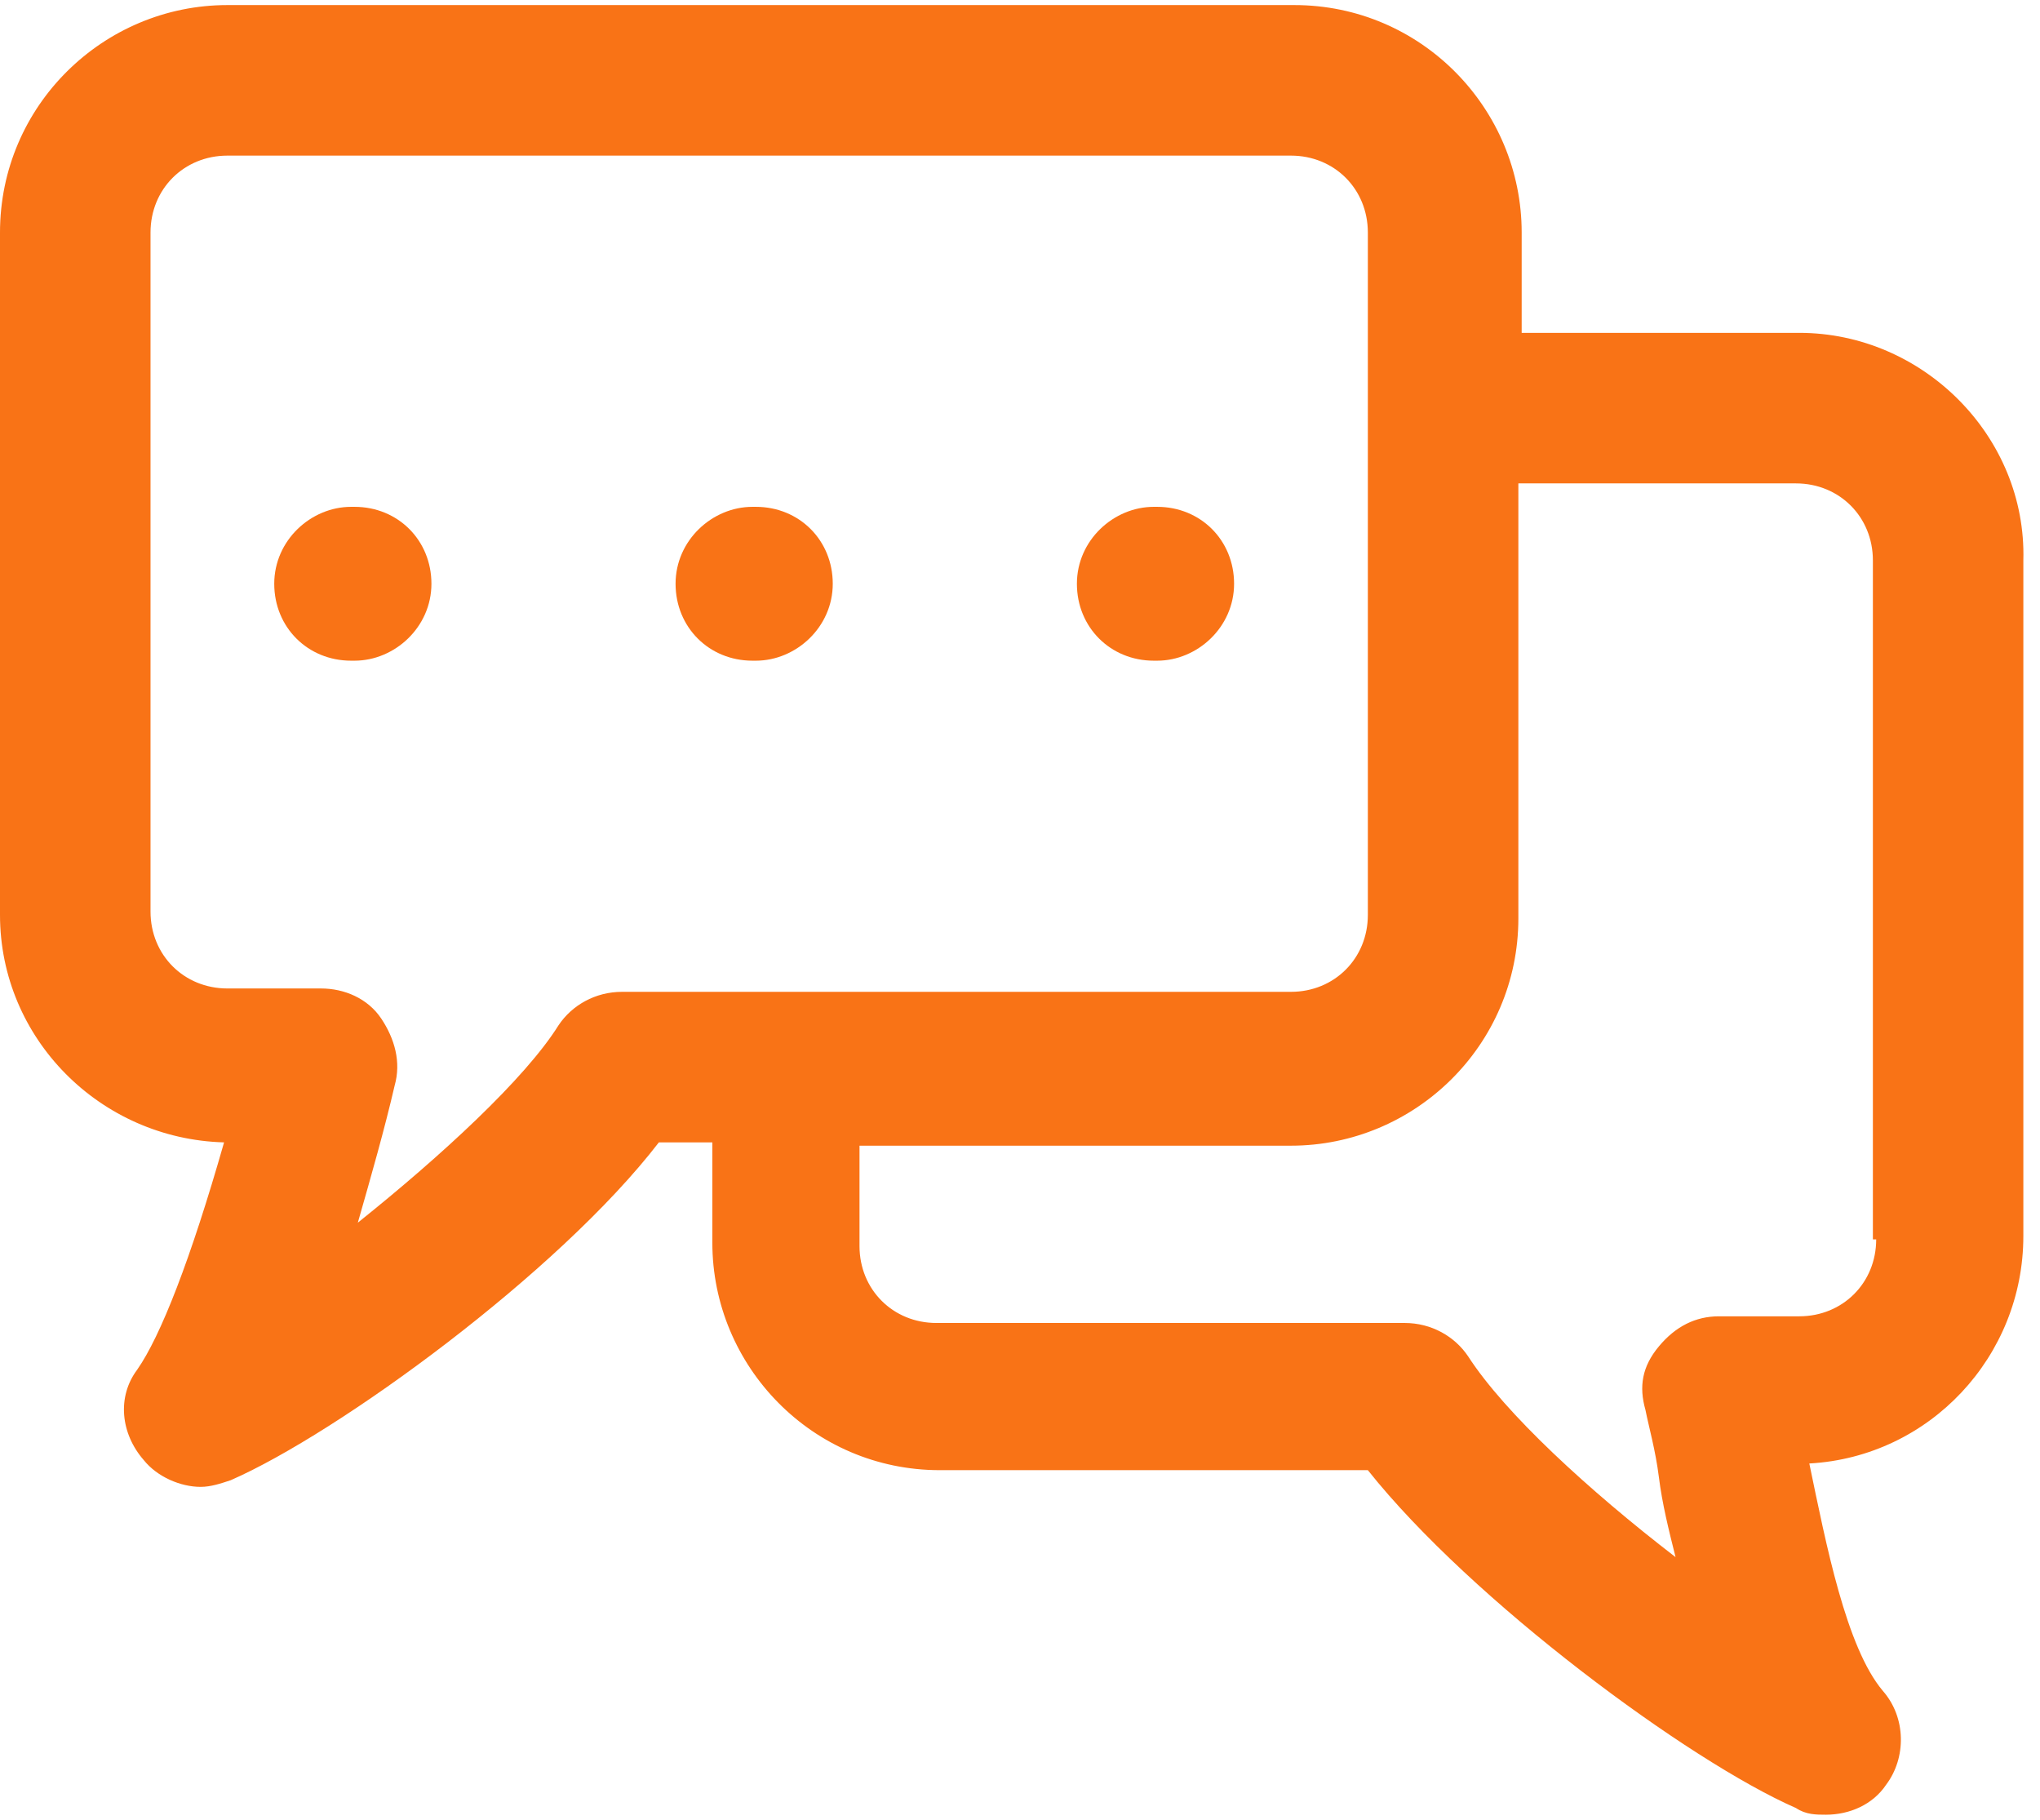
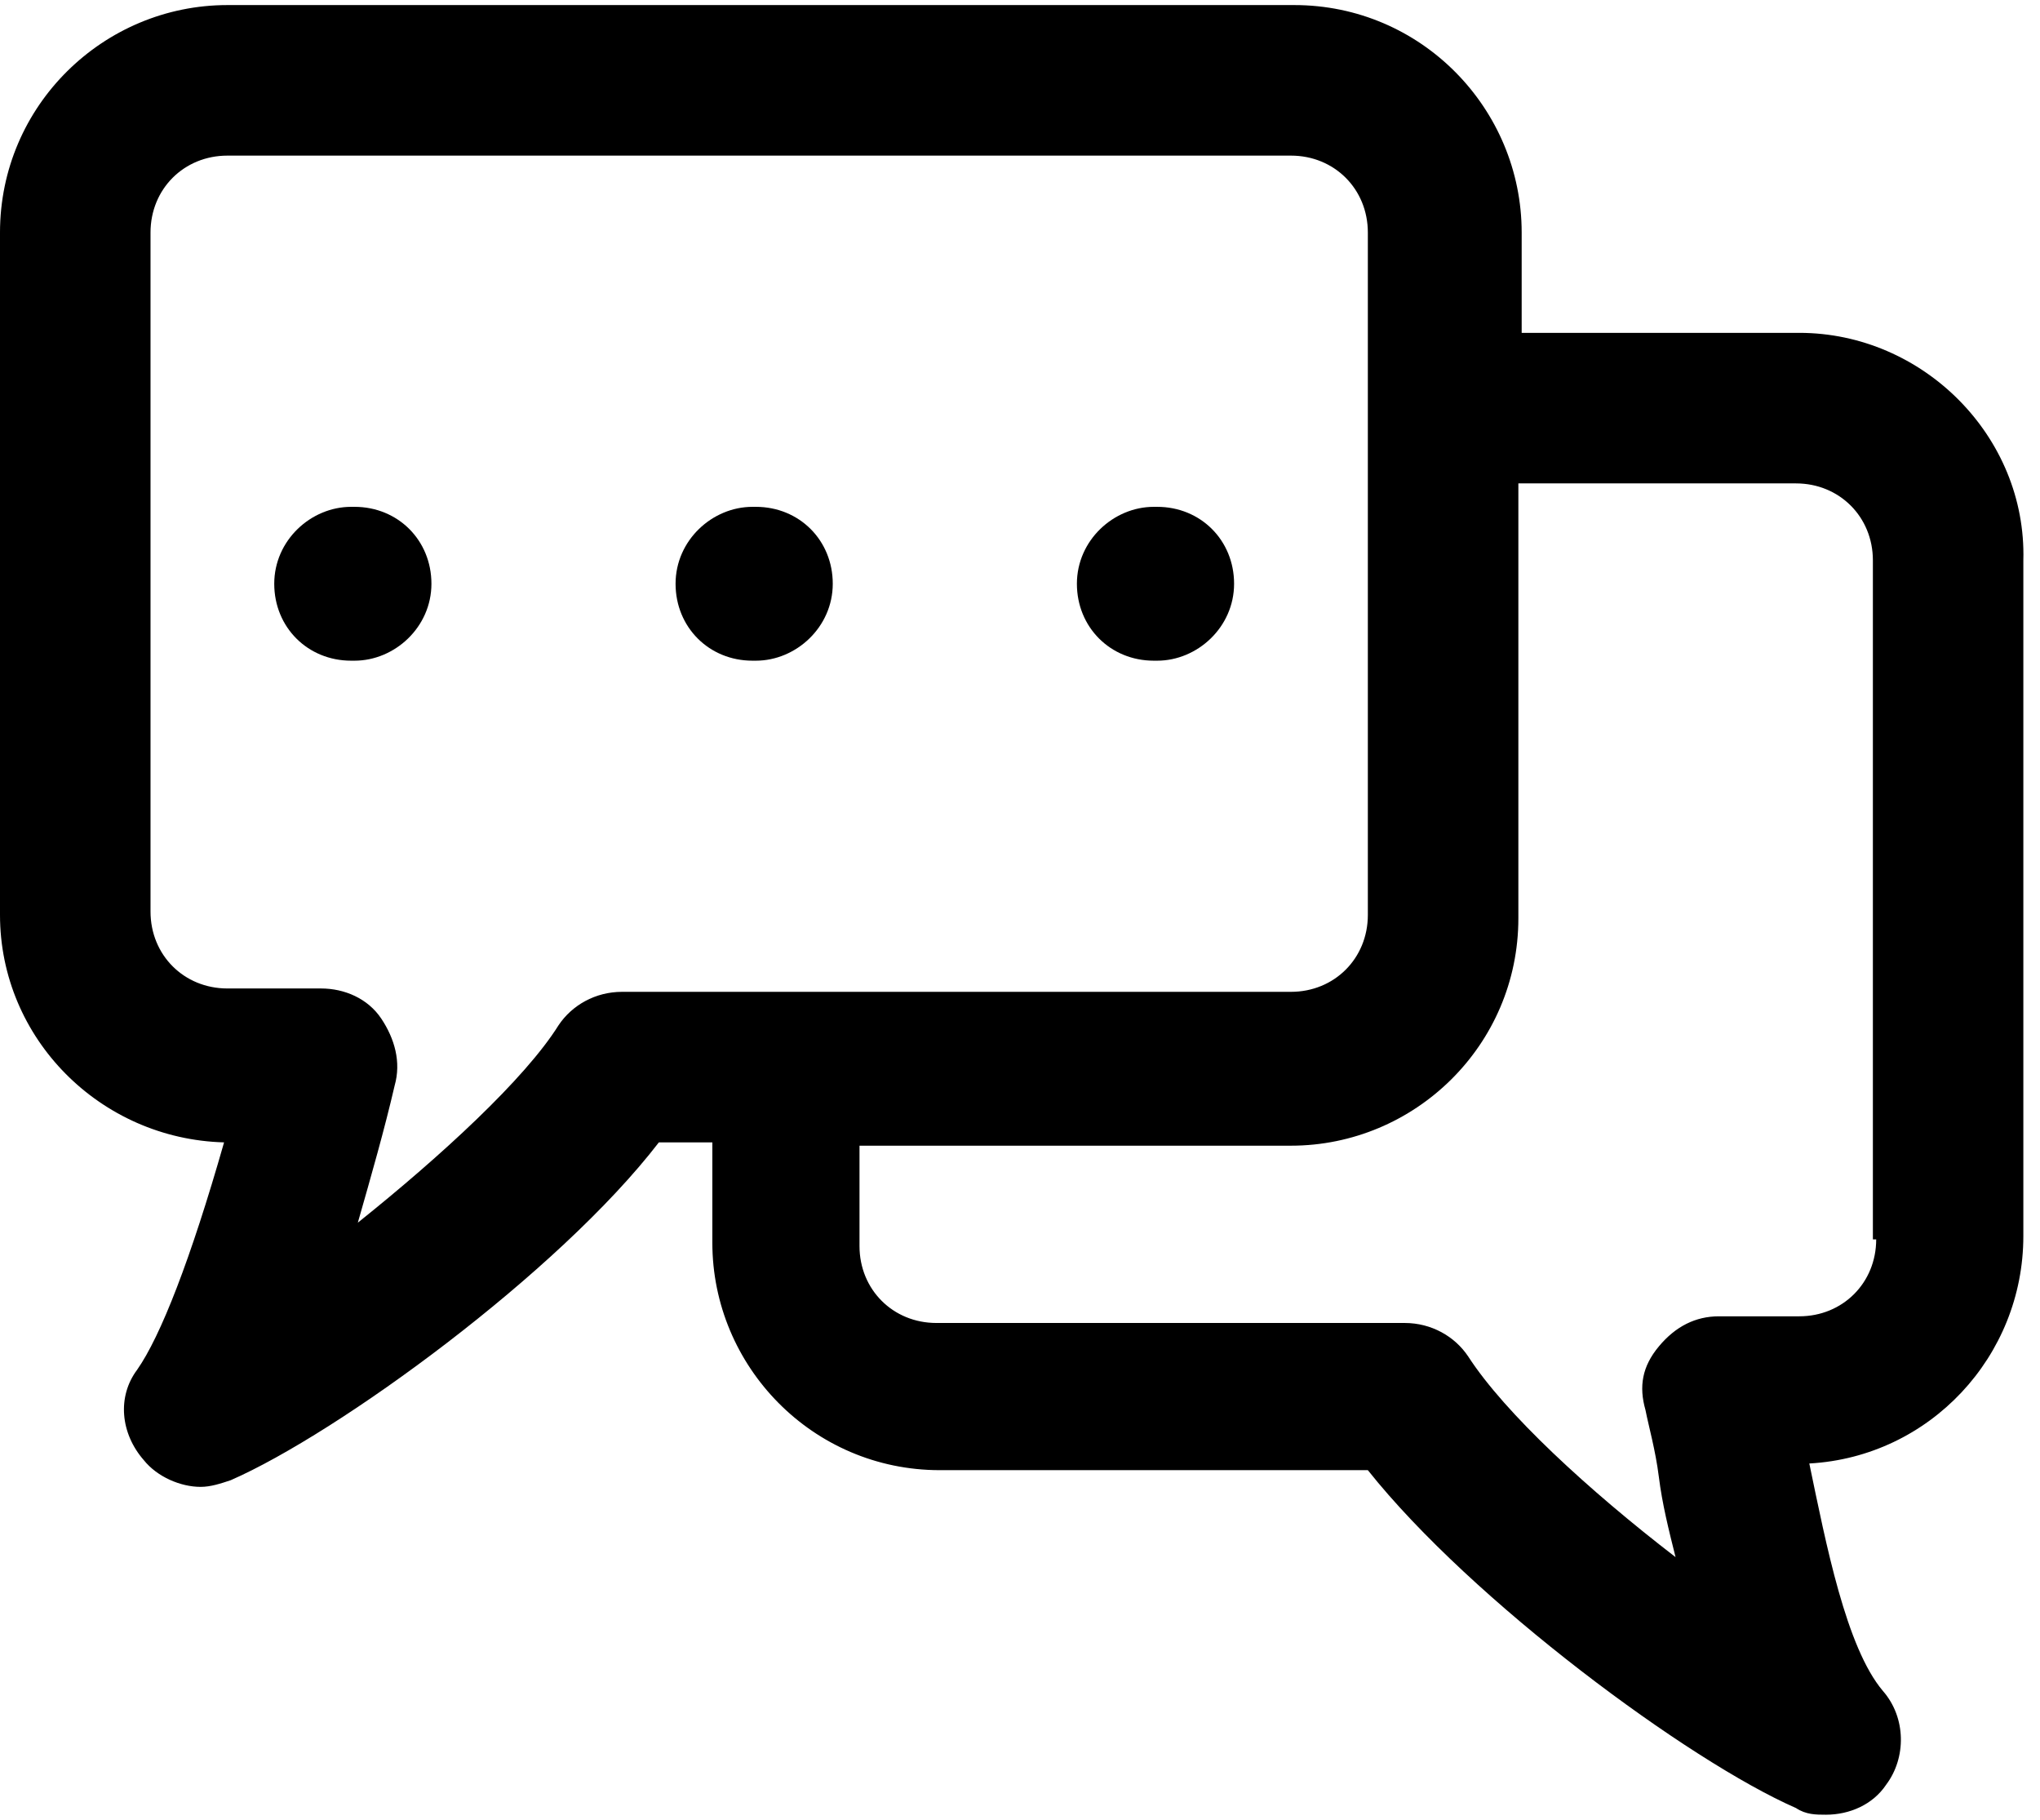
<svg xmlns="http://www.w3.org/2000/svg" width="37" height="33" viewBox="0 0 37 33" fill="none">
-   <path d="M32.634 6.036H27.599V4.217C27.599 1.972 25.78 0.092 23.475 0.092H4.125C1.88 0.092 0 1.912 0 4.217V16.591C0 18.835 1.82 20.655 4.064 20.716C3.458 22.839 2.912 24.234 2.487 24.84C2.123 25.326 2.184 25.993 2.608 26.478C2.851 26.782 3.276 26.963 3.639 26.963C3.821 26.963 4.003 26.903 4.185 26.842C6.126 25.993 10.13 23.081 11.95 20.716H12.92C12.92 21.201 12.92 21.747 12.92 22.535C12.92 24.78 14.74 26.66 17.045 26.66H24.809C26.69 29.026 30.632 31.938 32.574 32.787C32.755 32.908 32.937 32.908 33.119 32.908C33.544 32.908 33.969 32.726 34.211 32.362C34.575 31.877 34.575 31.149 34.151 30.664C33.483 29.875 33.119 27.995 32.816 26.539C35 26.418 36.698 24.598 36.698 22.414V10.161C36.759 7.917 34.879 6.036 32.634 6.036ZM11.282 17.986C10.797 17.986 10.373 18.229 10.13 18.593C9.523 19.563 8.007 20.958 6.49 22.172C6.733 21.322 6.976 20.473 7.158 19.685C7.279 19.26 7.158 18.835 6.915 18.471C6.672 18.107 6.248 17.925 5.823 17.925H4.125C3.336 17.925 2.73 17.319 2.73 16.53V4.217C2.73 3.428 3.336 2.822 4.125 2.822H23.414C24.203 2.822 24.809 3.428 24.809 4.217V16.591C24.809 17.38 24.203 17.986 23.414 17.986H11.282V17.986ZM34.029 22.475C34.029 23.263 33.423 23.87 32.634 23.87H31.178C30.754 23.87 30.39 24.052 30.087 24.416C29.783 24.78 29.723 25.144 29.844 25.568C29.904 25.872 30.026 26.296 30.087 26.782C30.147 27.267 30.268 27.752 30.39 28.237C28.813 27.024 27.296 25.629 26.629 24.598C26.386 24.234 25.962 23.991 25.477 23.991H16.984C16.196 23.991 15.589 23.385 15.589 22.596C15.589 21.929 15.589 21.262 15.589 20.776H23.414C25.658 20.776 27.539 18.957 27.539 16.652V8.766H32.574C33.362 8.766 33.969 9.373 33.969 10.161V22.475H34.029Z" fill="#f97316" />
-   <path d="M6.43 9.191H6.369C5.641 9.191 4.974 9.797 4.974 10.586C4.974 11.374 5.58 11.981 6.369 11.981H6.43C7.158 11.981 7.825 11.374 7.825 10.586C7.825 9.797 7.218 9.191 6.43 9.191Z" fill="#f97316" />
-   <path d="M13.709 9.191H13.648C12.92 9.191 12.253 9.797 12.253 10.586C12.253 11.374 12.86 11.981 13.648 11.981H13.709C14.437 11.981 15.104 11.374 15.104 10.586C15.104 9.797 14.497 9.191 13.709 9.191Z" fill="#f97316" />
-   <path d="M20.988 9.191H20.927C20.199 9.191 19.532 9.797 19.532 10.586C19.532 11.374 20.139 11.981 20.927 11.981H20.988C21.716 11.981 22.383 11.374 22.383 10.586C22.383 9.797 21.776 9.191 20.988 9.191Z" fill="#f97316" />
+   <path d="M32.634 6.036H27.599V4.217C27.599 1.972 25.78 0.092 23.475 0.092H4.125C1.88 0.092 0 1.912 0 4.217V16.591C0 18.835 1.82 20.655 4.064 20.716C3.458 22.839 2.912 24.234 2.487 24.84C2.123 25.326 2.184 25.993 2.608 26.478C2.851 26.782 3.276 26.963 3.639 26.963C3.821 26.963 4.003 26.903 4.185 26.842C6.126 25.993 10.13 23.081 11.95 20.716H12.92C12.92 21.201 12.92 21.747 12.92 22.535C12.92 24.78 14.74 26.66 17.045 26.66H24.809C26.69 29.026 30.632 31.938 32.574 32.787C32.755 32.908 32.937 32.908 33.119 32.908C33.544 32.908 33.969 32.726 34.211 32.362C34.575 31.877 34.575 31.149 34.151 30.664C33.483 29.875 33.119 27.995 32.816 26.539C35 26.418 36.698 24.598 36.698 22.414V10.161C36.759 7.917 34.879 6.036 32.634 6.036ZM11.282 17.986C10.797 17.986 10.373 18.229 10.13 18.593C9.523 19.563 8.007 20.958 6.49 22.172C6.733 21.322 6.976 20.473 7.158 19.685C7.279 19.26 7.158 18.835 6.915 18.471C6.672 18.107 6.248 17.925 5.823 17.925H4.125C3.336 17.925 2.73 17.319 2.73 16.53V4.217C2.73 3.428 3.336 2.822 4.125 2.822H23.414C24.203 2.822 24.809 3.428 24.809 4.217V16.591C24.809 17.38 24.203 17.986 23.414 17.986H11.282V17.986ZM34.029 22.475C34.029 23.263 33.423 23.87 32.634 23.87H31.178C30.754 23.87 30.39 24.052 30.087 24.416C29.783 24.78 29.723 25.144 29.844 25.568C29.904 25.872 30.026 26.296 30.087 26.782C30.147 27.267 30.268 27.752 30.39 28.237C28.813 27.024 27.296 25.629 26.629 24.598C26.386 24.234 25.962 23.991 25.477 23.991H16.984C16.196 23.991 15.589 23.385 15.589 22.596C15.589 21.929 15.589 21.262 15.589 20.776H23.414C25.658 20.776 27.539 18.957 27.539 16.652V8.766H32.574C33.362 8.766 33.969 9.373 33.969 10.161V22.475H34.029Z" fill="black" />
+   <path d="M6.43 9.191H6.369C5.641 9.191 4.974 9.797 4.974 10.586C4.974 11.374 5.58 11.981 6.369 11.981H6.43C7.158 11.981 7.825 11.374 7.825 10.586C7.825 9.797 7.218 9.191 6.43 9.191Z" fill="black" />
+   <path d="M13.709 9.191H13.648C12.92 9.191 12.253 9.797 12.253 10.586C12.253 11.374 12.86 11.981 13.648 11.981H13.709C14.437 11.981 15.104 11.374 15.104 10.586C15.104 9.797 14.497 9.191 13.709 9.191Z" fill="black" />
+   <path d="M20.988 9.191H20.927C20.199 9.191 19.532 9.797 19.532 10.586C19.532 11.374 20.139 11.981 20.927 11.981H20.988C21.716 11.981 22.383 11.374 22.383 10.586C22.383 9.797 21.776 9.191 20.988 9.191Z" fill="black" />
</svg>
